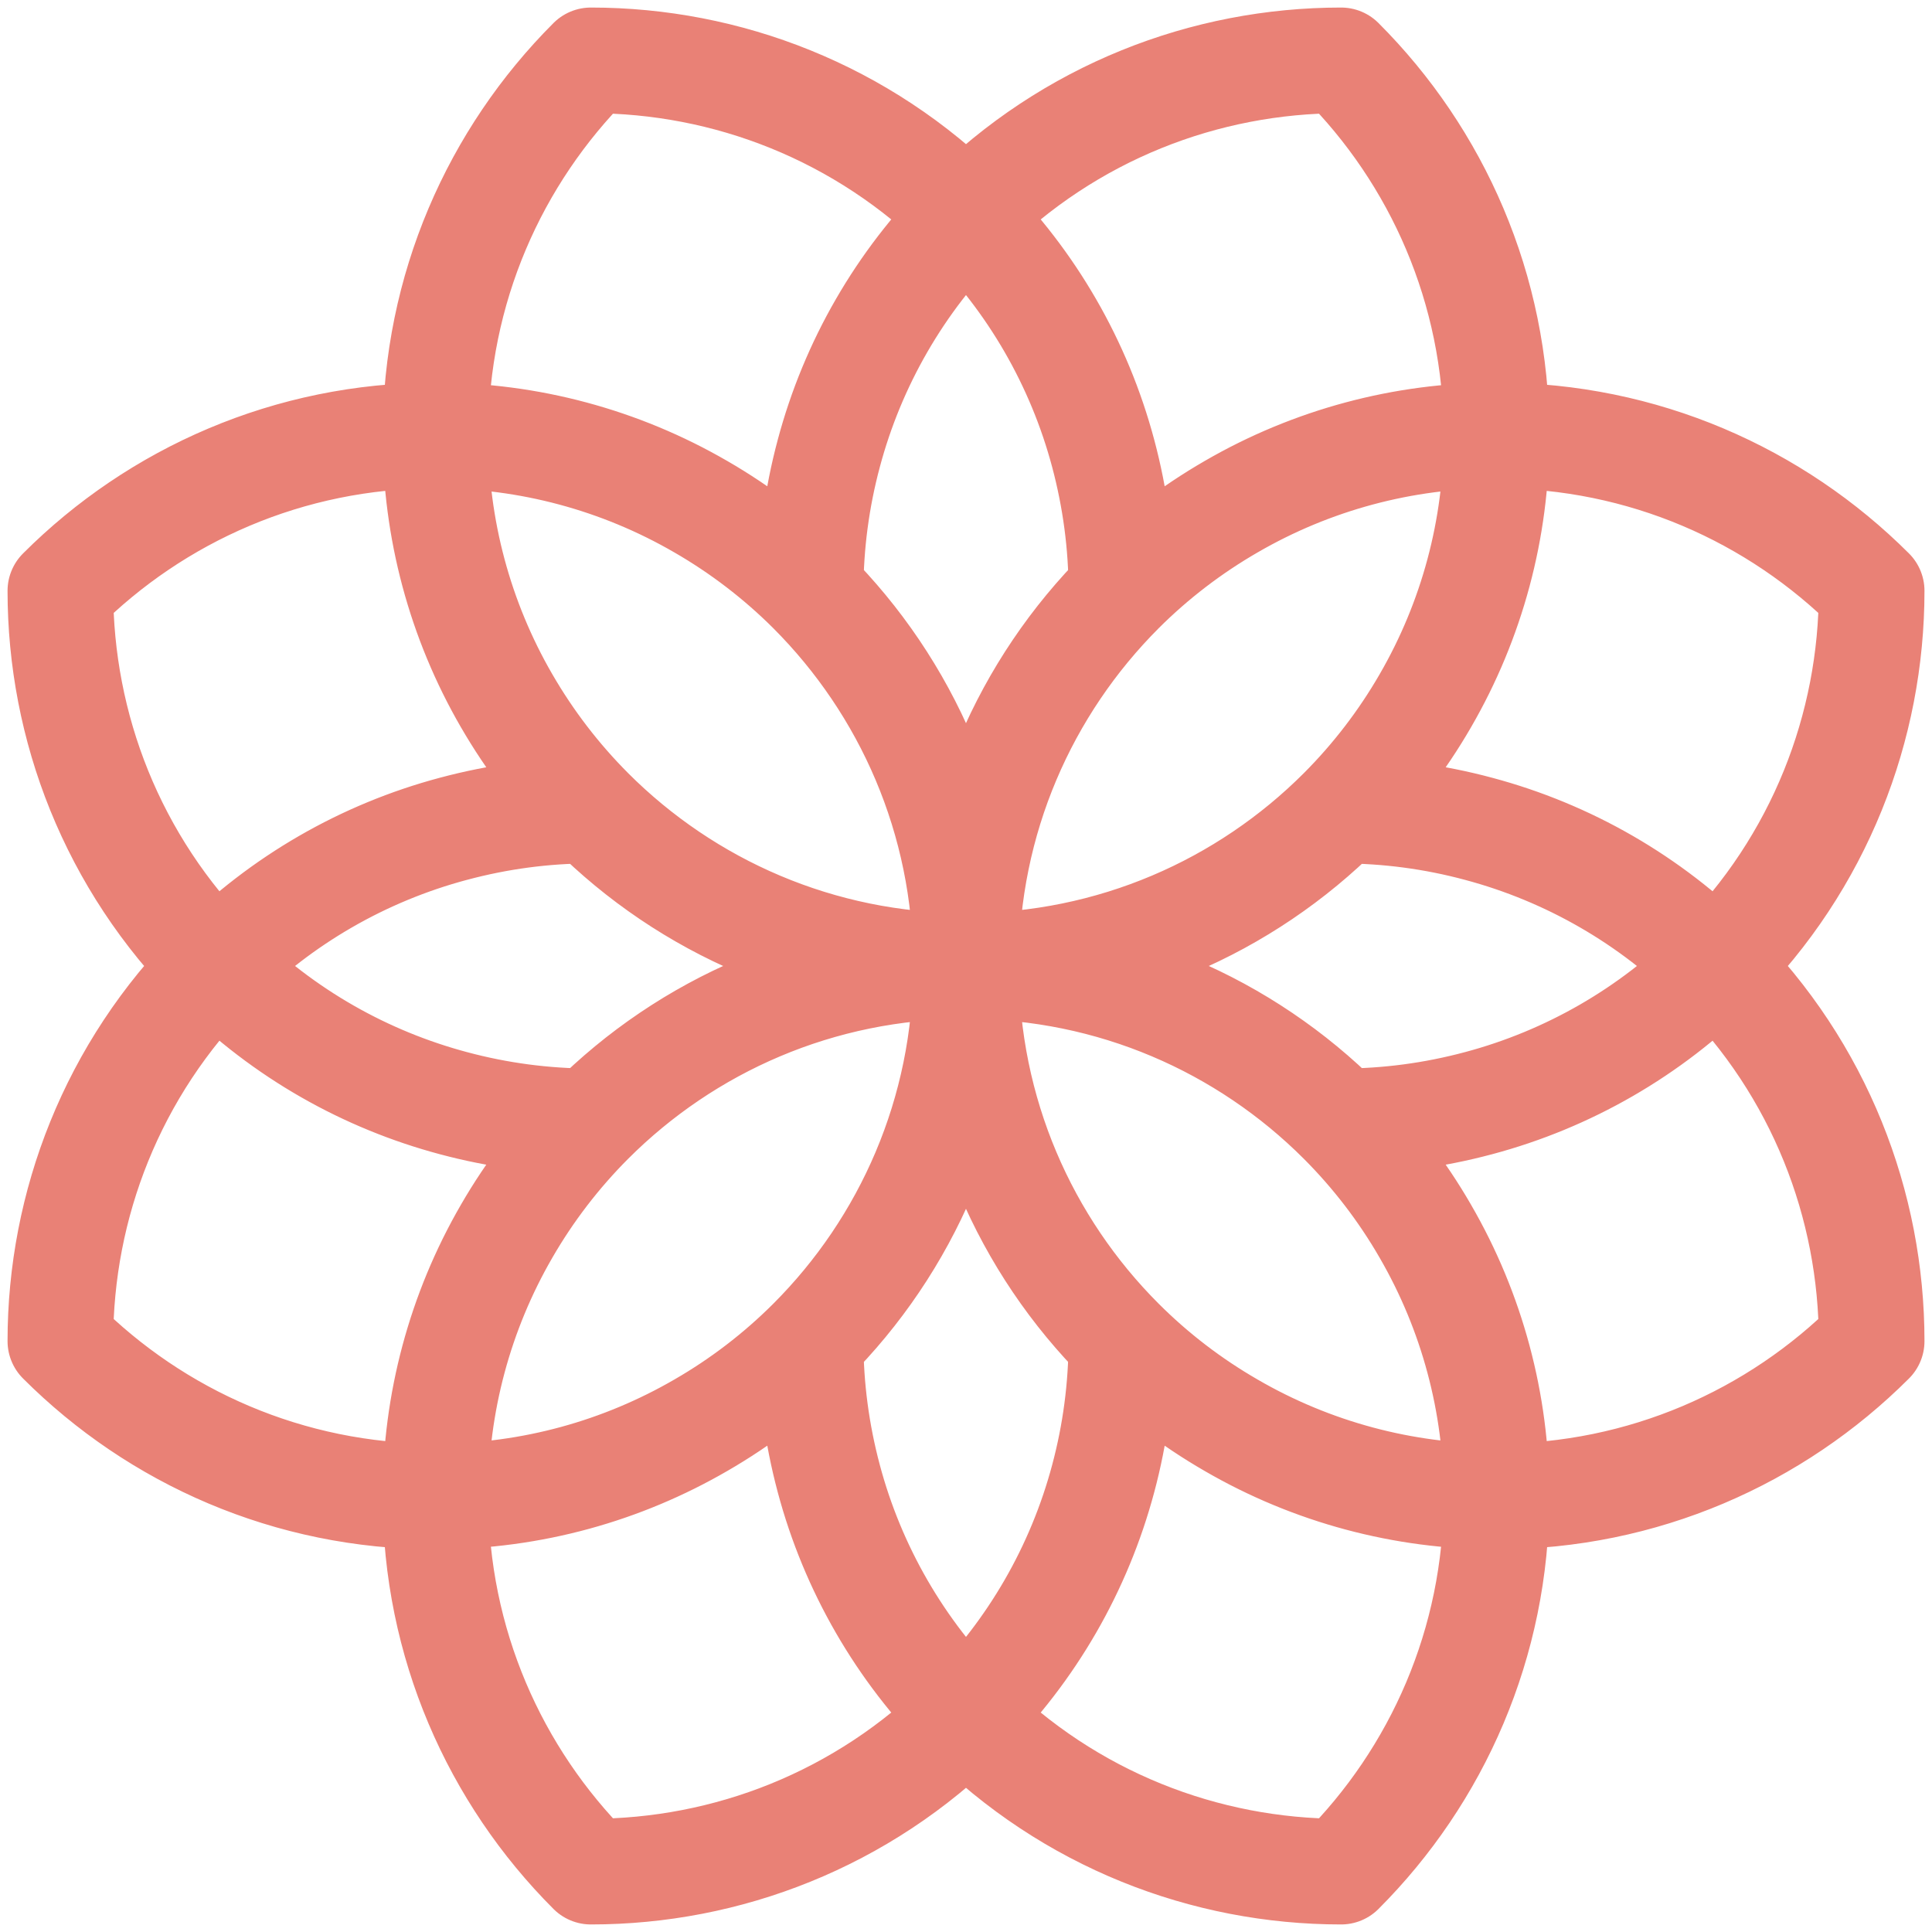
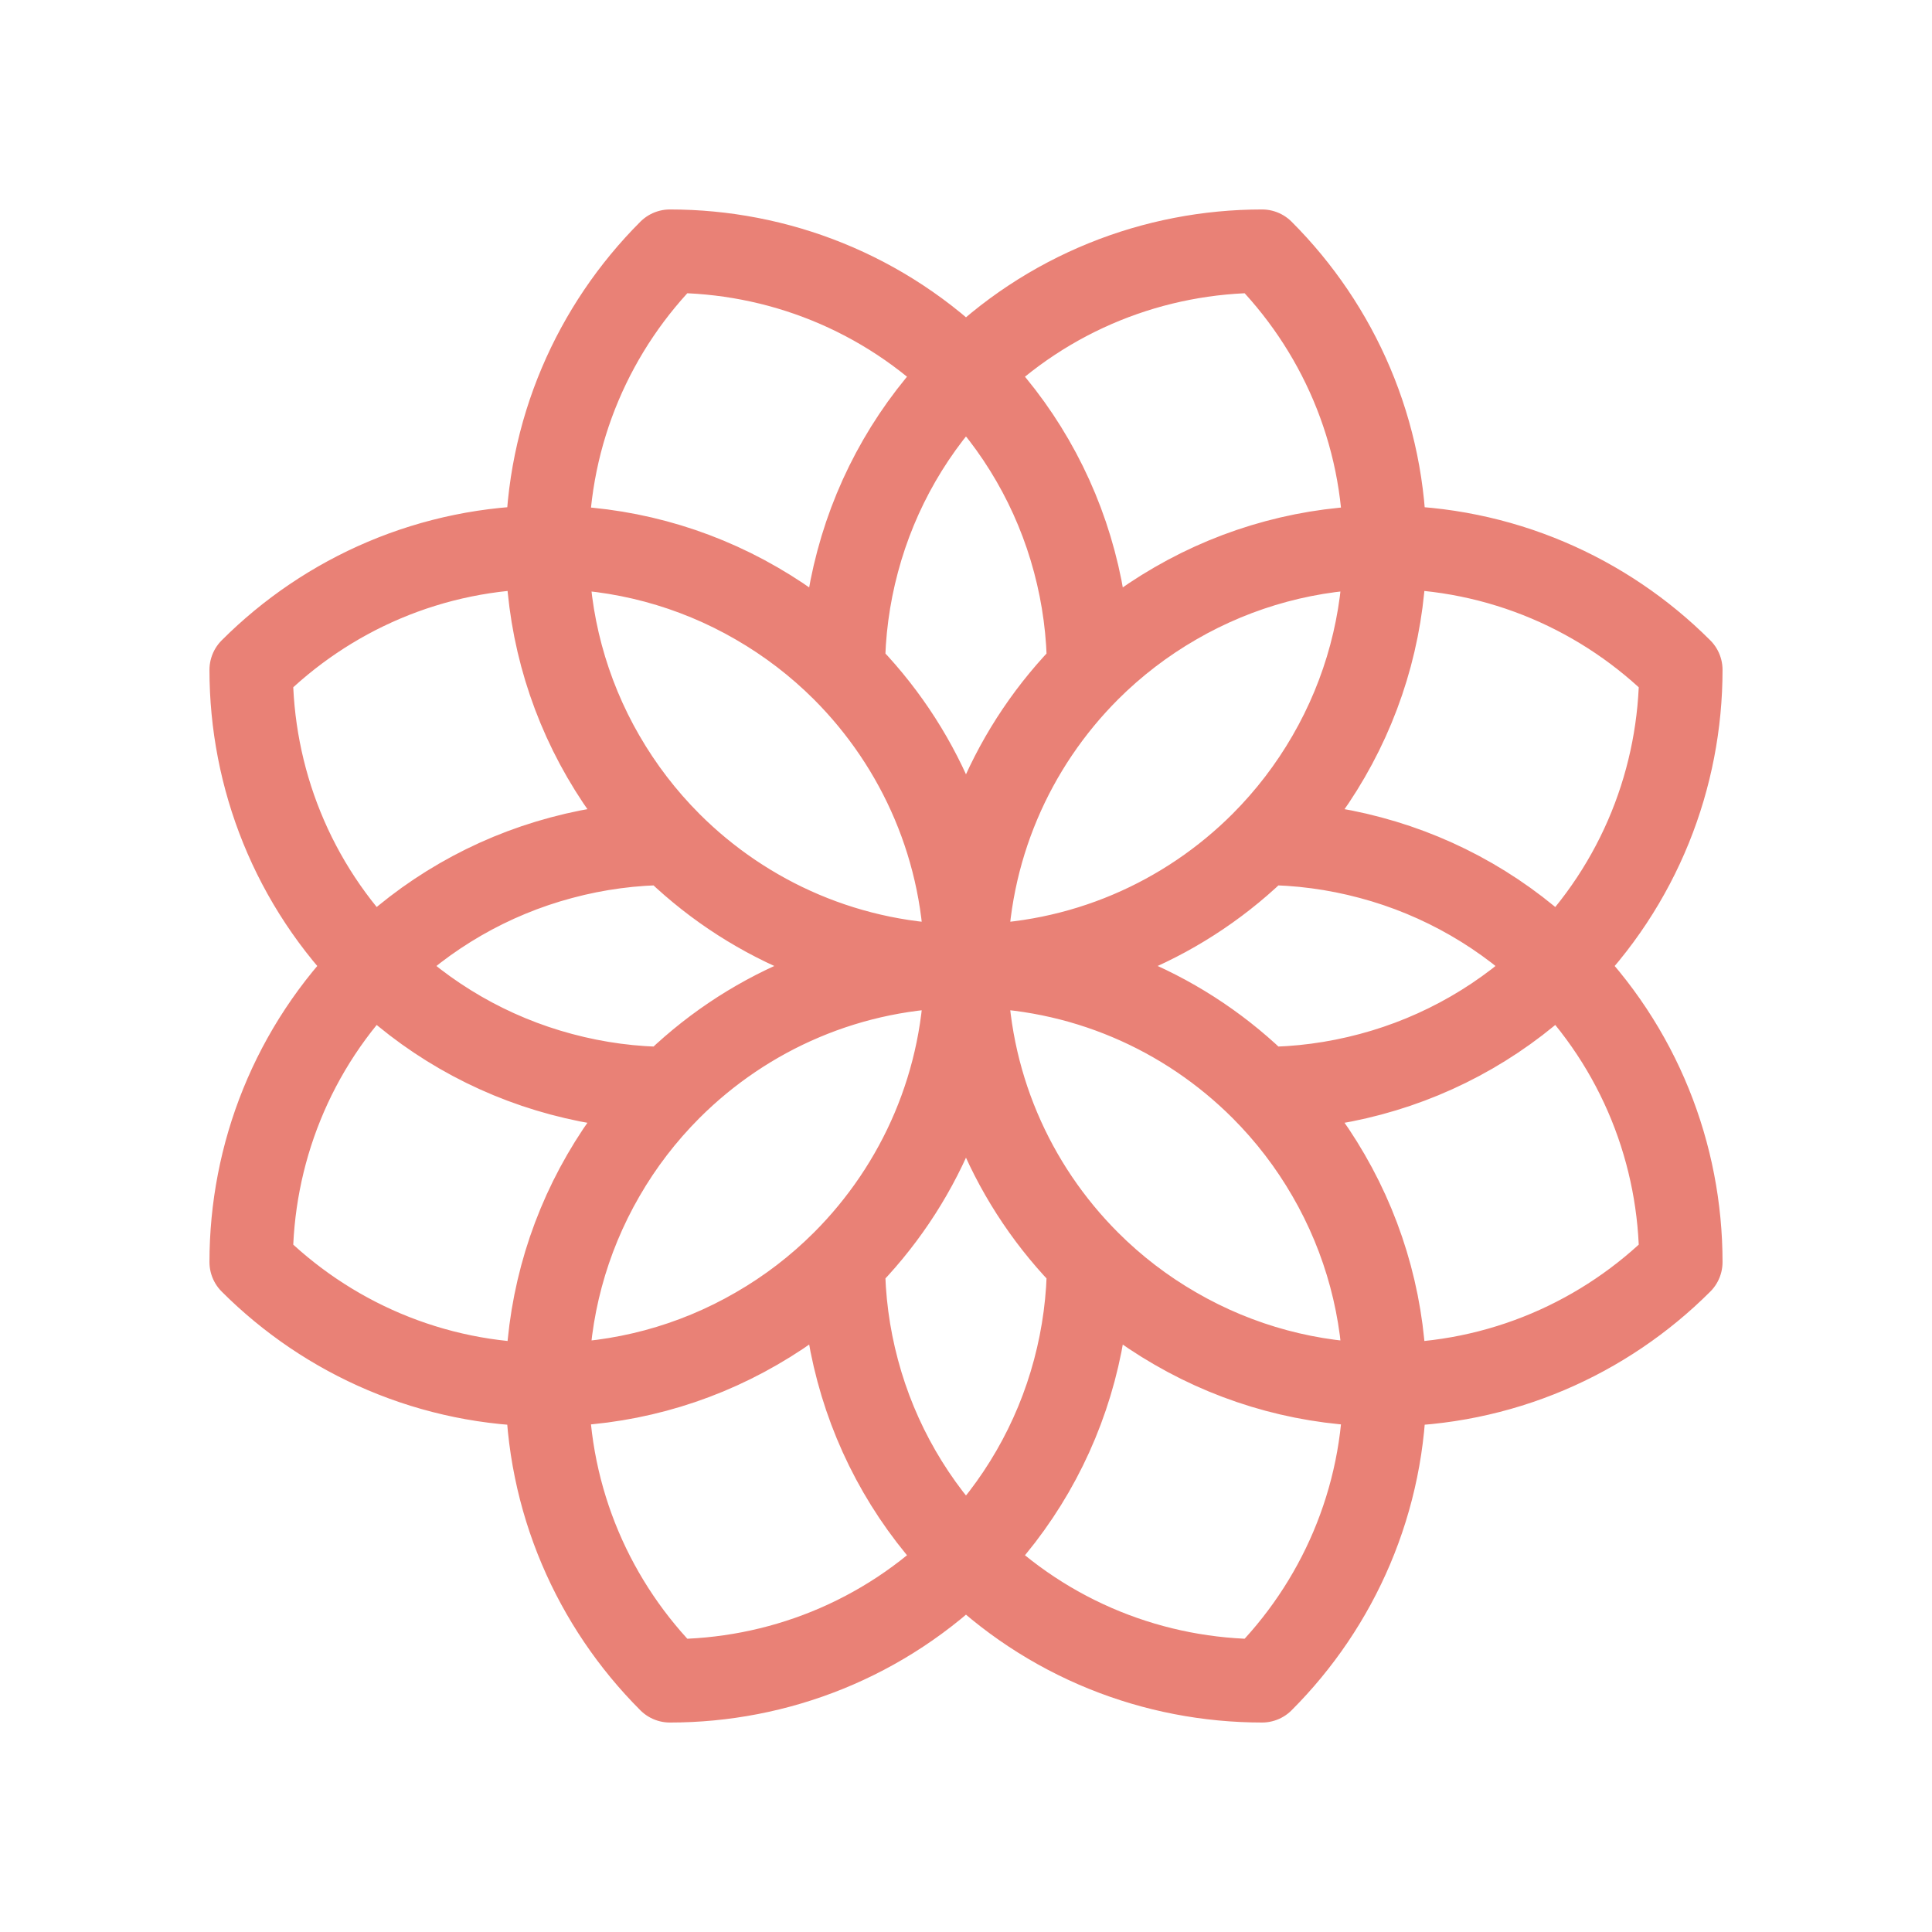
- <svg xmlns="http://www.w3.org/2000/svg" width="256" height="256">
-   <path fill="none" stroke="#E98176" stroke-linecap="round" stroke-linejoin="round" stroke-width="14" d="M128 28.588a69.885 69.885 0 0 0-18.185 31.502m67.89 88.498c6.124 0 12.247-.815 18.202-2.41M109.815 60.09a70.534 70.534 0 0 0-2.406 18.196m88.498 67.893A69.967 69.967 0 0 0 227.412 128m0 0c13.726-13.726 20.591-31.721 20.591-49.714M177.705 8c-17.99 0-35.982 6.862-49.705 20.588m0 198.821a69.985 69.985 0 0 0 18.182-31.499M28.585 128C14.862 141.72 8 159.715 8 177.705m138.182 18.205a70.764 70.764 0 0 0 2.406-18.205m-70.296-70.299c-6.126 0-12.244.815-18.202 2.412M78.292 248c17.993 0 35.979-6.865 49.708-20.59M60.09 109.817A69.93 69.93 0 0 0 28.585 128M128 28.588C114.271 14.862 96.285 8 78.292 8m70.296 70.286c0-6.12-.818-12.241-2.406-18.196M8 78.286C8 96.28 14.862 114.274 28.585 128m117.597-67.91A69.933 69.933 0 0 0 128 28.588m-67.91 117.59a70.437 70.437 0 0 0 18.202 2.41M28.585 128c9.054 9.048 19.965 15.1 31.505 18.179m187.913 31.526c0-17.99-6.865-35.985-20.59-49.705m-120.004 49.705c0 6.12.815 12.244 2.406 18.205M128 227.41c13.723 13.725 31.715 20.59 49.705 20.59m-67.89-52.09A69.937 69.937 0 0 0 128 227.41M227.412 128a69.946 69.946 0 0 0-31.505-18.182m0 0a70.312 70.312 0 0 0-18.202-2.412m20.59-49.707c0-19.409-7.869-36.98-20.59-49.699M78.292 8c-12.718 12.719-20.59 30.29-20.59 49.699m20.59 49.707C91.014 120.128 108.586 128 128 128m0 0c19.411 0 36.983-7.872 49.705-20.594m11.16-14.555a69.954 69.954 0 0 0 9.43-35.152M67.13 92.85a70.59 70.59 0 0 0 11.163 14.555m99.413 0a70.473 70.473 0 0 0 11.16-14.555M57.702 57.699a70.012 70.012 0 0 0 9.427 35.152m131.166 105.447a69.938 69.938 0 0 0-9.43-35.152M57.702 198.298c0 19.409 7.872 36.977 20.59 49.702m99.413-99.412C164.983 135.863 147.41 128 128 128m49.705 120c12.721-12.725 20.59-30.293 20.59-49.702m-120.003-49.71a70.45 70.45 0 0 0-11.163 14.558M128 128c-19.414 0-36.986 7.863-49.708 20.588M67.13 163.146a69.996 69.996 0 0 0-9.427 35.152m131.163-35.152a70.334 70.334 0 0 0-11.16-14.558m-70.296 29.117C120.13 164.986 128 147.41 128 128m-35.152 60.862a70.11 70.11 0 0 0 14.561-11.157m-99.409 0c12.719 12.718 30.293 20.593 49.702 20.593M128 128c0-19.414-7.872-36.983-20.59-49.714m0 0a70.506 70.506 0 0 0-14.562-11.154M57.702 198.298c12.81 0 24.81-3.448 35.146-9.436M57.702 57.7C38.293 57.7 20.719 65.569 8 78.287m84.848-11.154A69.926 69.926 0 0 0 57.702 57.7m105.447 131.163a69.906 69.906 0 0 0 35.146 9.436m49.708-120.012c-12.725-12.718-30.3-20.587-49.708-20.587m-49.707 20.587C135.866 91.017 128 108.586 128 128m70.295-70.301a69.934 69.934 0 0 0-35.146 9.433m0 0a70.428 70.428 0 0 0-14.561 11.154m0 99.419a70.033 70.033 0 0 0 14.561 11.157m35.146 9.436c19.409 0 36.983-7.875 49.708-20.593M128 128c0 19.411 7.866 36.986 20.588 49.705" />
+ <svg xmlns="http://www.w3.org/2000/svg" width="200" height="200" fill="none">
+   <path d="M100 38.696a43.095 43.095 0 0 0-11.215 19.426 43.501 43.501 0 0 0-1.484 11.22M100 38.697C108.461 30.232 119.556 26 130.65 26c7.845 7.843 12.697 18.679 12.697 30.647M99.999 38.696C91.533 30.232 80.442 26 69.346 26 61.503 33.843 56.65 44.679 56.65 56.647M100 38.696a43.123 43.123 0 0 1 11.212 19.426 43.585 43.585 0 0 1 1.484 11.22m17.955 43.353c3.777 0 7.552-.503 11.225-1.486m-11.225 1.486c-7.845-7.847-18.682-12.696-30.65-12.696m30.65 12.696a43.36 43.36 0 0 1 6.882 8.977 43.13 43.13 0 0 1 5.815 21.677m-1.472-32.14a43.137 43.137 0 0 0 19.427-11.21m0 0C169.767 91.535 174 80.438 174 69.343c-7.847-7.843-18.685-12.696-30.653-12.696M161.302 100C169.766 108.46 174 119.556 174 130.65c-7.847 7.843-18.684 12.699-30.653 12.699m17.955-43.35a43.128 43.128 0 0 0-19.427-11.212A43.36 43.36 0 0 0 130.65 87.3C122.805 95.145 111.969 100 100 100m0 61.301a43.157 43.157 0 0 0 11.211-19.425 43.638 43.638 0 0 0 1.484-11.226M38.694 100C30.23 108.46 26 119.555 26 130.65c7.843 7.843 18.68 12.699 30.65 12.699m-17.956-43.35a43.122 43.122 0 0 1 19.428-11.212A43.355 43.355 0 0 1 69.346 87.3C77.191 95.145 88.027 100 100 100m-61.305 0C30.23 91.534 26 80.438 26 69.342c7.843-7.843 18.68-12.696 30.65-12.696M38.693 100a43.13 43.13 0 0 0 19.428 11.21m54.573 19.441a43.18 43.18 0 0 0 8.979 6.88m-8.979-6.88c-7.845-7.843-12.696-18.681-12.696-30.65m0 61.301c-8.466 8.464-19.557 12.697-30.653 12.697-7.843-7.847-12.697-18.68-12.697-30.649M100 161.301c8.462 8.464 19.557 12.697 30.651 12.697 7.845-7.847 12.697-18.68 12.697-30.649m-43.348 17.952a43.123 43.123 0 0 1-11.214-19.425 43.556 43.556 0 0 1-1.484-11.226 43.217 43.217 0 0 1-8.979 6.88 43.096 43.096 0 0 1-21.673 5.819m56.046-74.006c-7.845 7.85-12.696 18.684-12.696 30.656m12.696-30.656a43.418 43.418 0 0 1 8.979-6.879 43.124 43.124 0 0 1 21.673-5.817M58.122 111.21a43.455 43.455 0 0 0 11.224 1.486m0 0a43.416 43.416 0 0 0-6.884 8.977 43.165 43.165 0 0 0-5.813 21.677m12.697-30.654c7.845-7.847 18.681-12.696 30.653-12.696m43.348-43.352a43.139 43.139 0 0 1-5.815 21.677M56.649 56.647a43.174 43.174 0 0 0 5.813 21.677M56.65 56.647a43.12 43.12 0 0 1 21.673 5.817 43.477 43.477 0 0 1 8.98 6.879C95.145 77.192 100 88.026 100 99.999m0 0c0 11.969-4.853 22.808-12.697 30.651M62.463 78.323a43.531 43.531 0 0 0 6.884 8.976m61.304 0a43.494 43.494 0 0 0 6.882-8.976m5.814 65.026a43.105 43.105 0 0 1-21.673-5.818" stroke="#E98176" stroke-width="8.633" stroke-linecap="round" stroke-linejoin="round" />
</svg>
